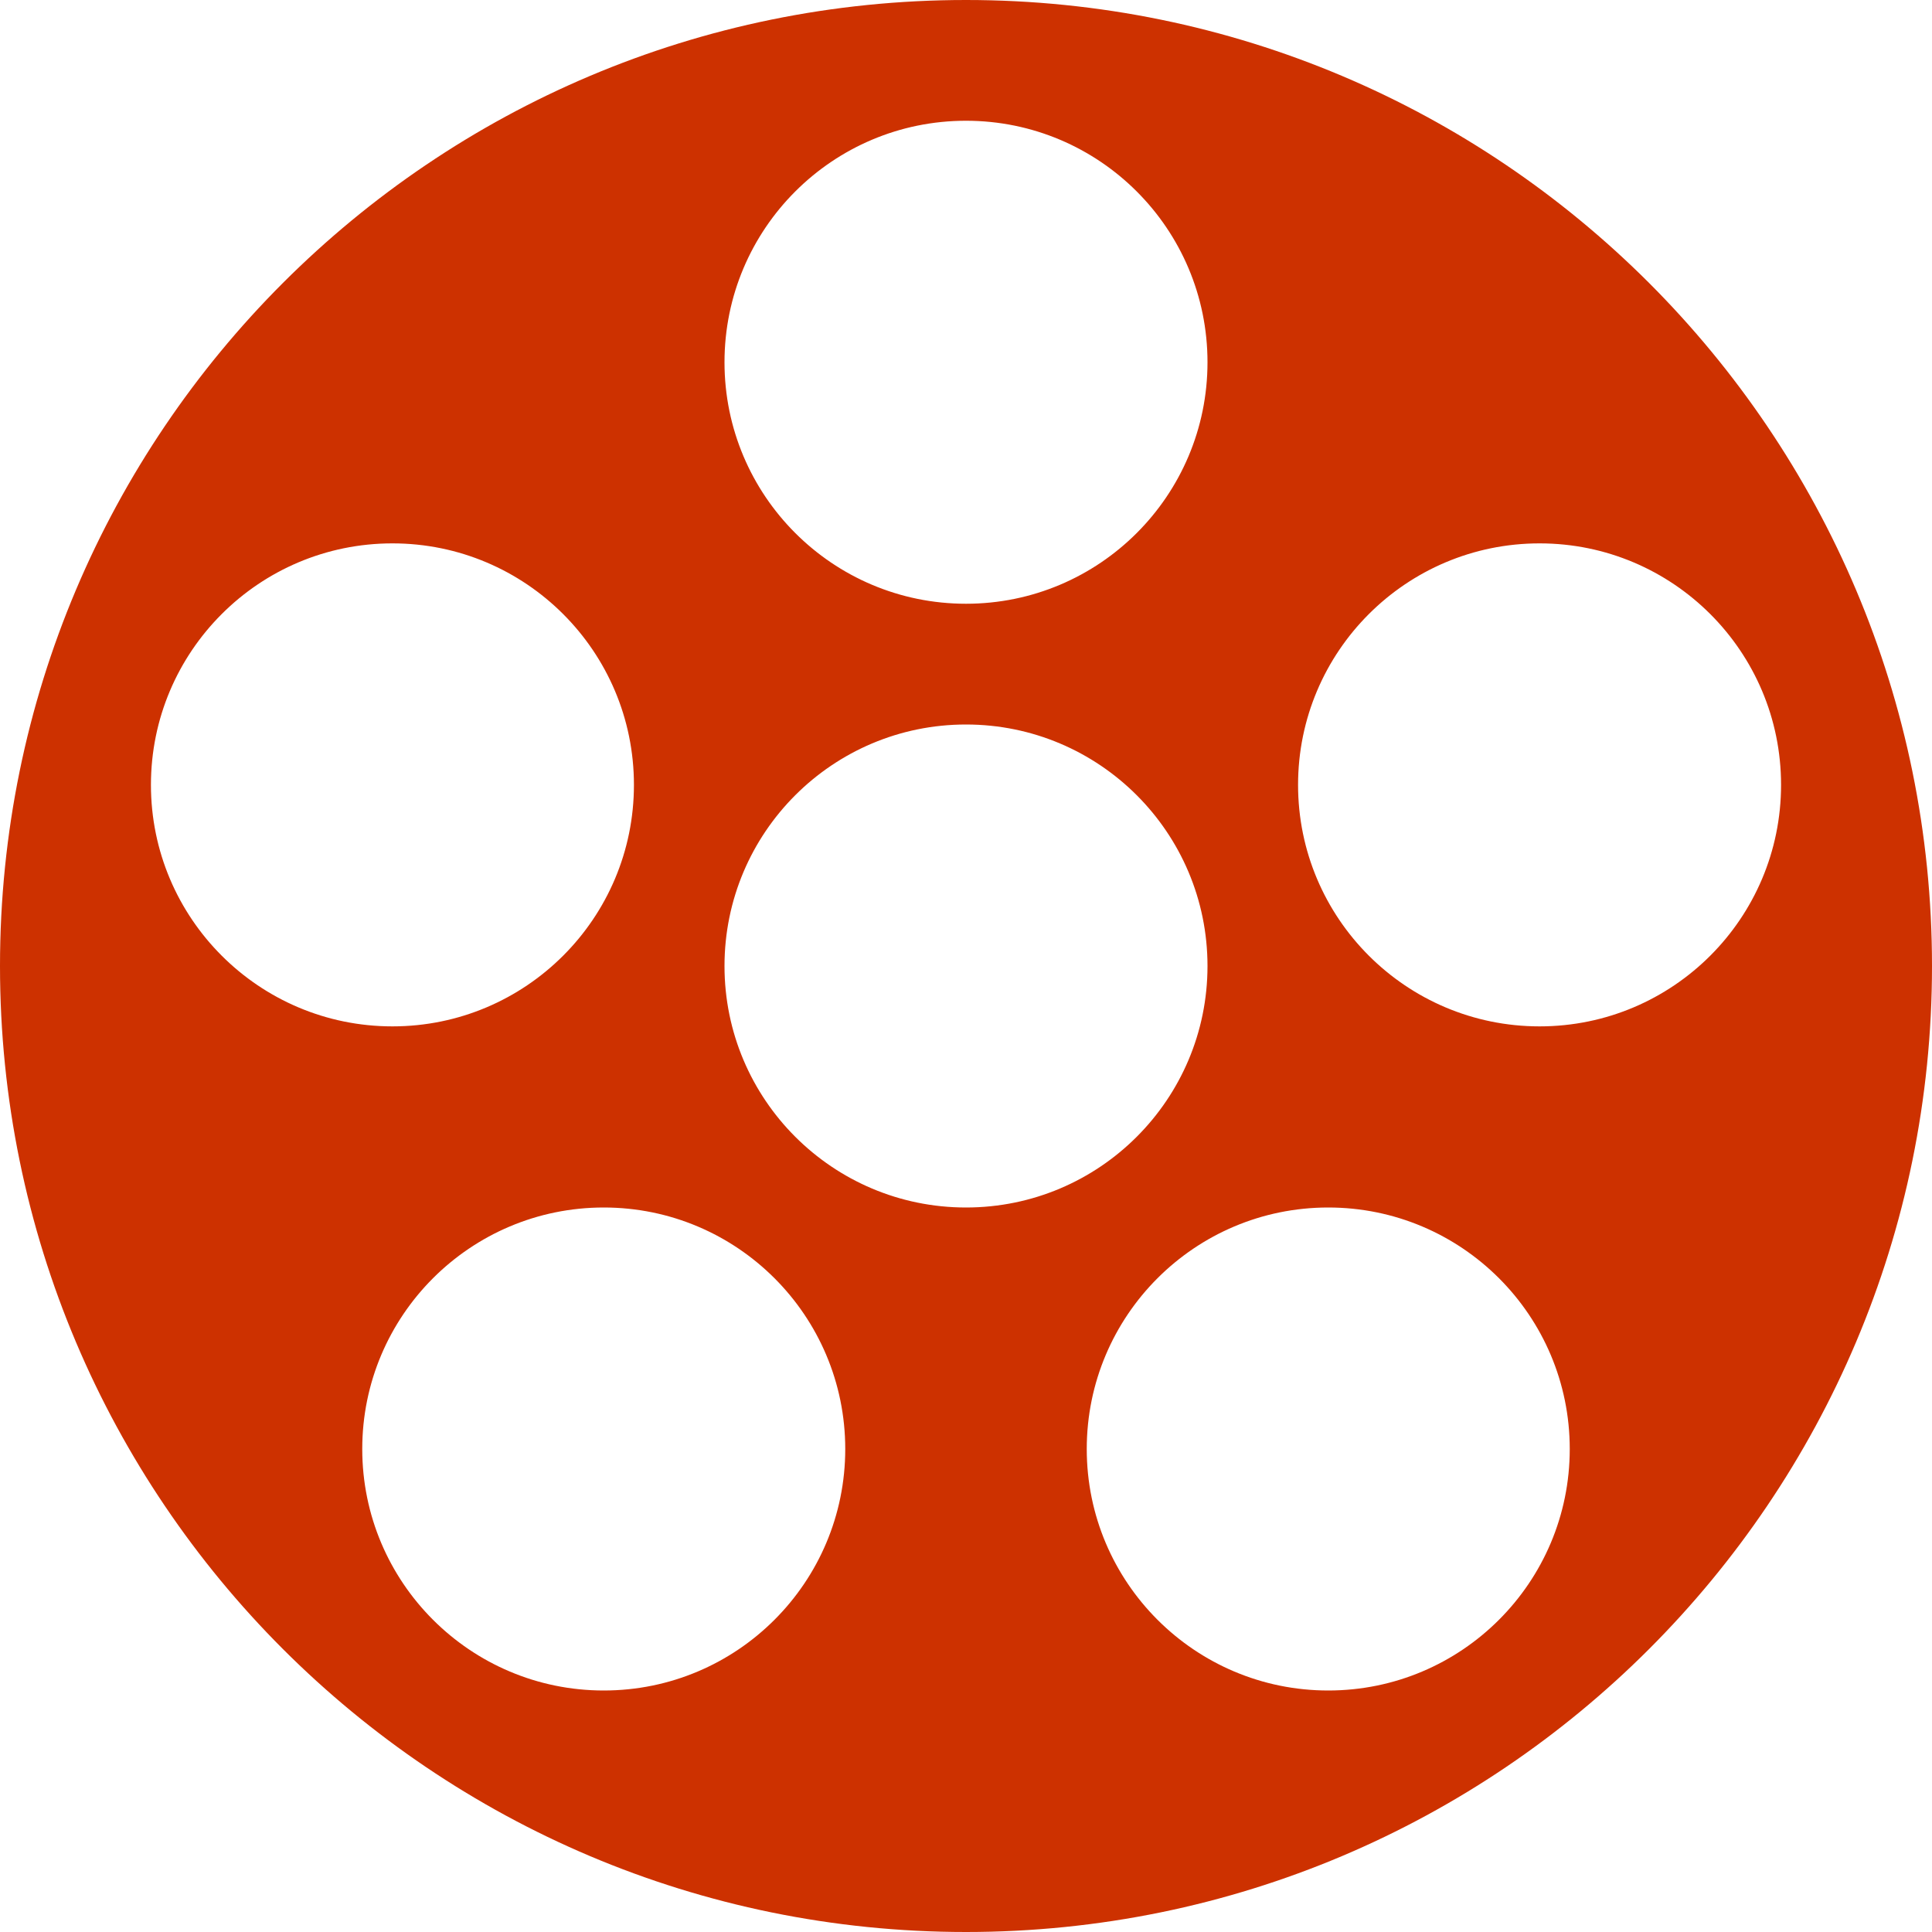
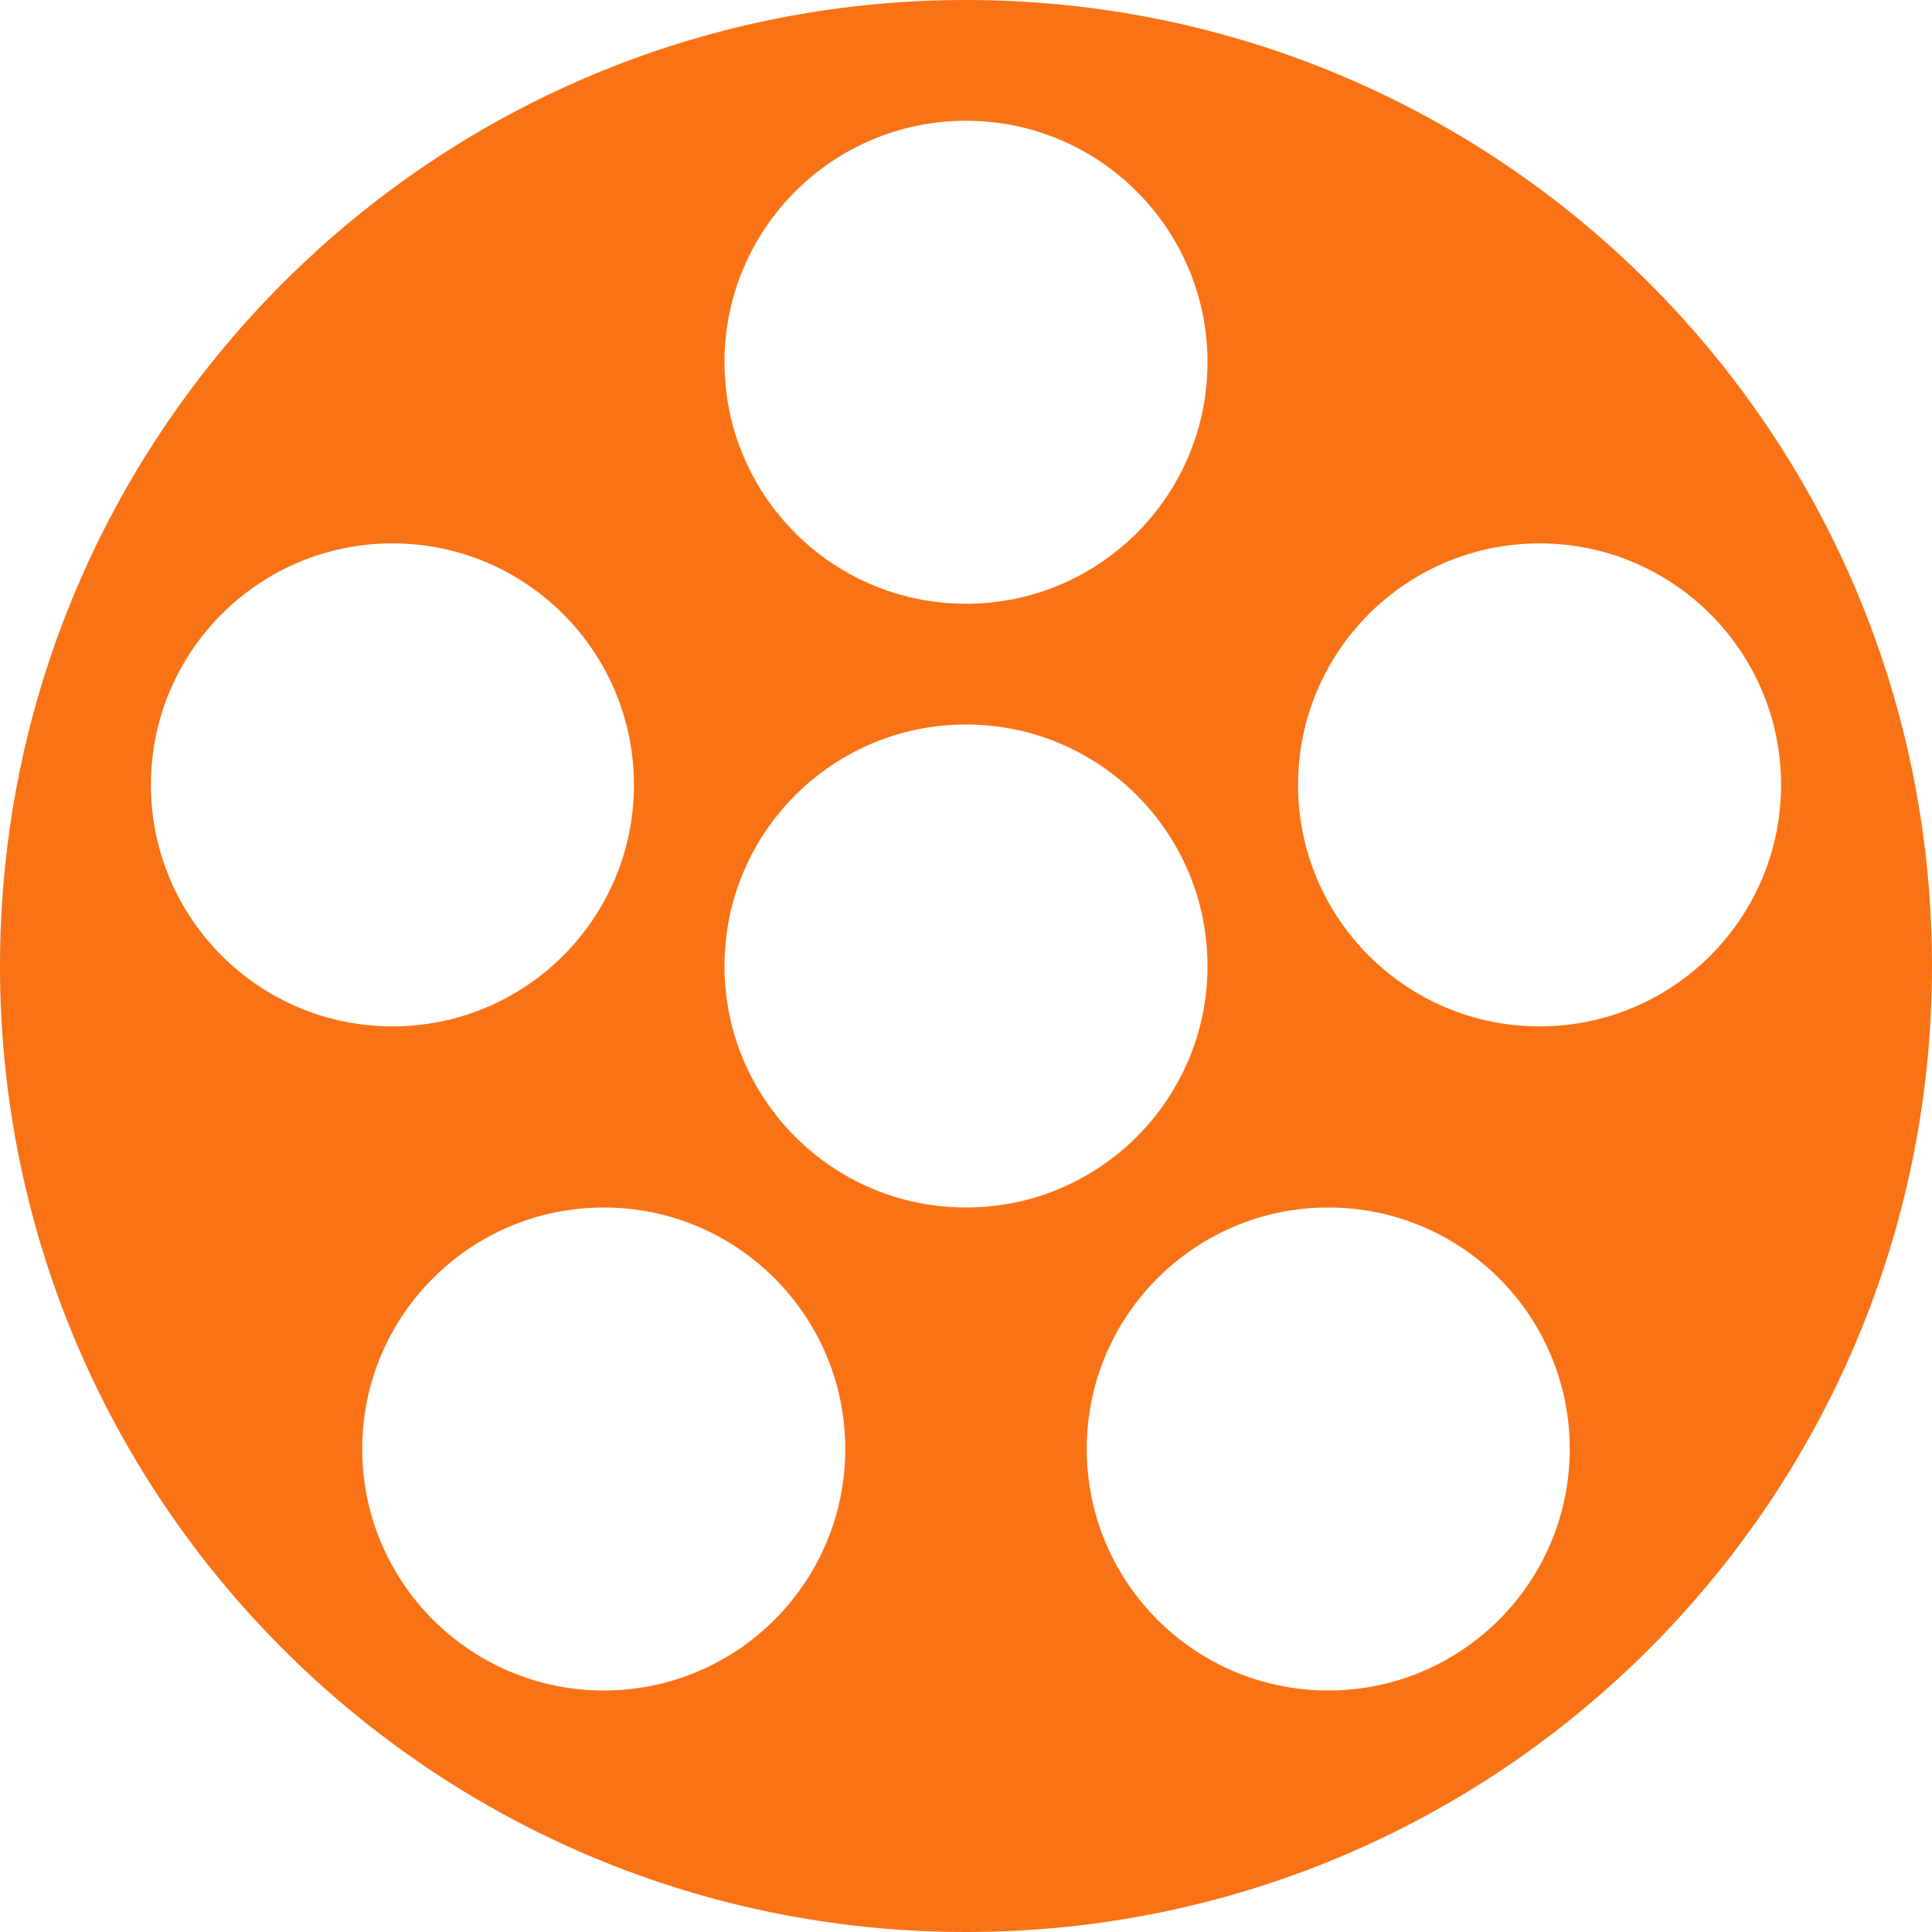
<svg xmlns="http://www.w3.org/2000/svg" width="64" height="64" viewBox="0 0 64 64">
-   <path fill-rule="evenodd" d="M64 32C64 49.673 49.673 64 32 64C14.327 64 0 49.673 0 32C0 14.327 14.327 0 32 0C49.673 0 64 14.327 64 32ZM40 32C40 27.582 36.418 24 32 24C27.582 24 24 27.582 24 32C24 36.418 27.582 40 32 40C36.418 40 40 36.418 40 32ZM51 34C55.418 34 59 30.418 59 26C59 21.582 55.418 18 51 18C46.582 18 43 21.582 43 26C43 30.418 46.582 34 51 34ZM52 48C52 52.418 48.418 56 44 56C39.582 56 36 52.418 36 48C36 43.582 39.582 40 44 40C48.418 40 52 43.582 52 48ZM20 56C24.418 56 28 52.418 28 48C28 43.582 24.418 40 20 40C15.582 40 12 43.582 12 48C12 52.418 15.582 56 20 56ZM21 26C21 30.418 17.418 34 13 34C8.582 34 5 30.418 5 26C5 21.582 8.582 18 13 18C17.418 18 21 21.582 21 26ZM32 20C36.418 20 40 16.418 40 12C40 7.582 36.418 4 32 4C27.582 4 24 7.582 24 12C24 16.418 27.582 20 32 20Z" fill="#CD3100" />
+   <path fill-rule="evenodd" d="M64 32C64 49.673 49.673 64 32 64C14.327 64 0 49.673 0 32C0 14.327 14.327 0 32 0C49.673 0 64 14.327 64 32ZM40 32C40 27.582 36.418 24 32 24C27.582 24 24 27.582 24 32C24 36.418 27.582 40 32 40C36.418 40 40 36.418 40 32ZM51 34C55.418 34 59 30.418 59 26C59 21.582 55.418 18 51 18C46.582 18 43 21.582 43 26C43 30.418 46.582 34 51 34ZM52 48C52 52.418 48.418 56 44 56C39.582 56 36 52.418 36 48C36 43.582 39.582 40 44 40C48.418 40 52 43.582 52 48ZM20 56C24.418 56 28 52.418 28 48C28 43.582 24.418 40 20 40C15.582 40 12 43.582 12 48C12 52.418 15.582 56 20 56ZM21 26C21 30.418 17.418 34 13 34C8.582 34 5 30.418 5 26C5 21.582 8.582 18 13 18C17.418 18 21 21.582 21 26ZM32 20C36.418 20 40 16.418 40 12C40 7.582 36.418 4 32 4C27.582 4 24 7.582 24 12C24 16.418 27.582 20 32 20Z" fill="#f97316" />
</svg>
